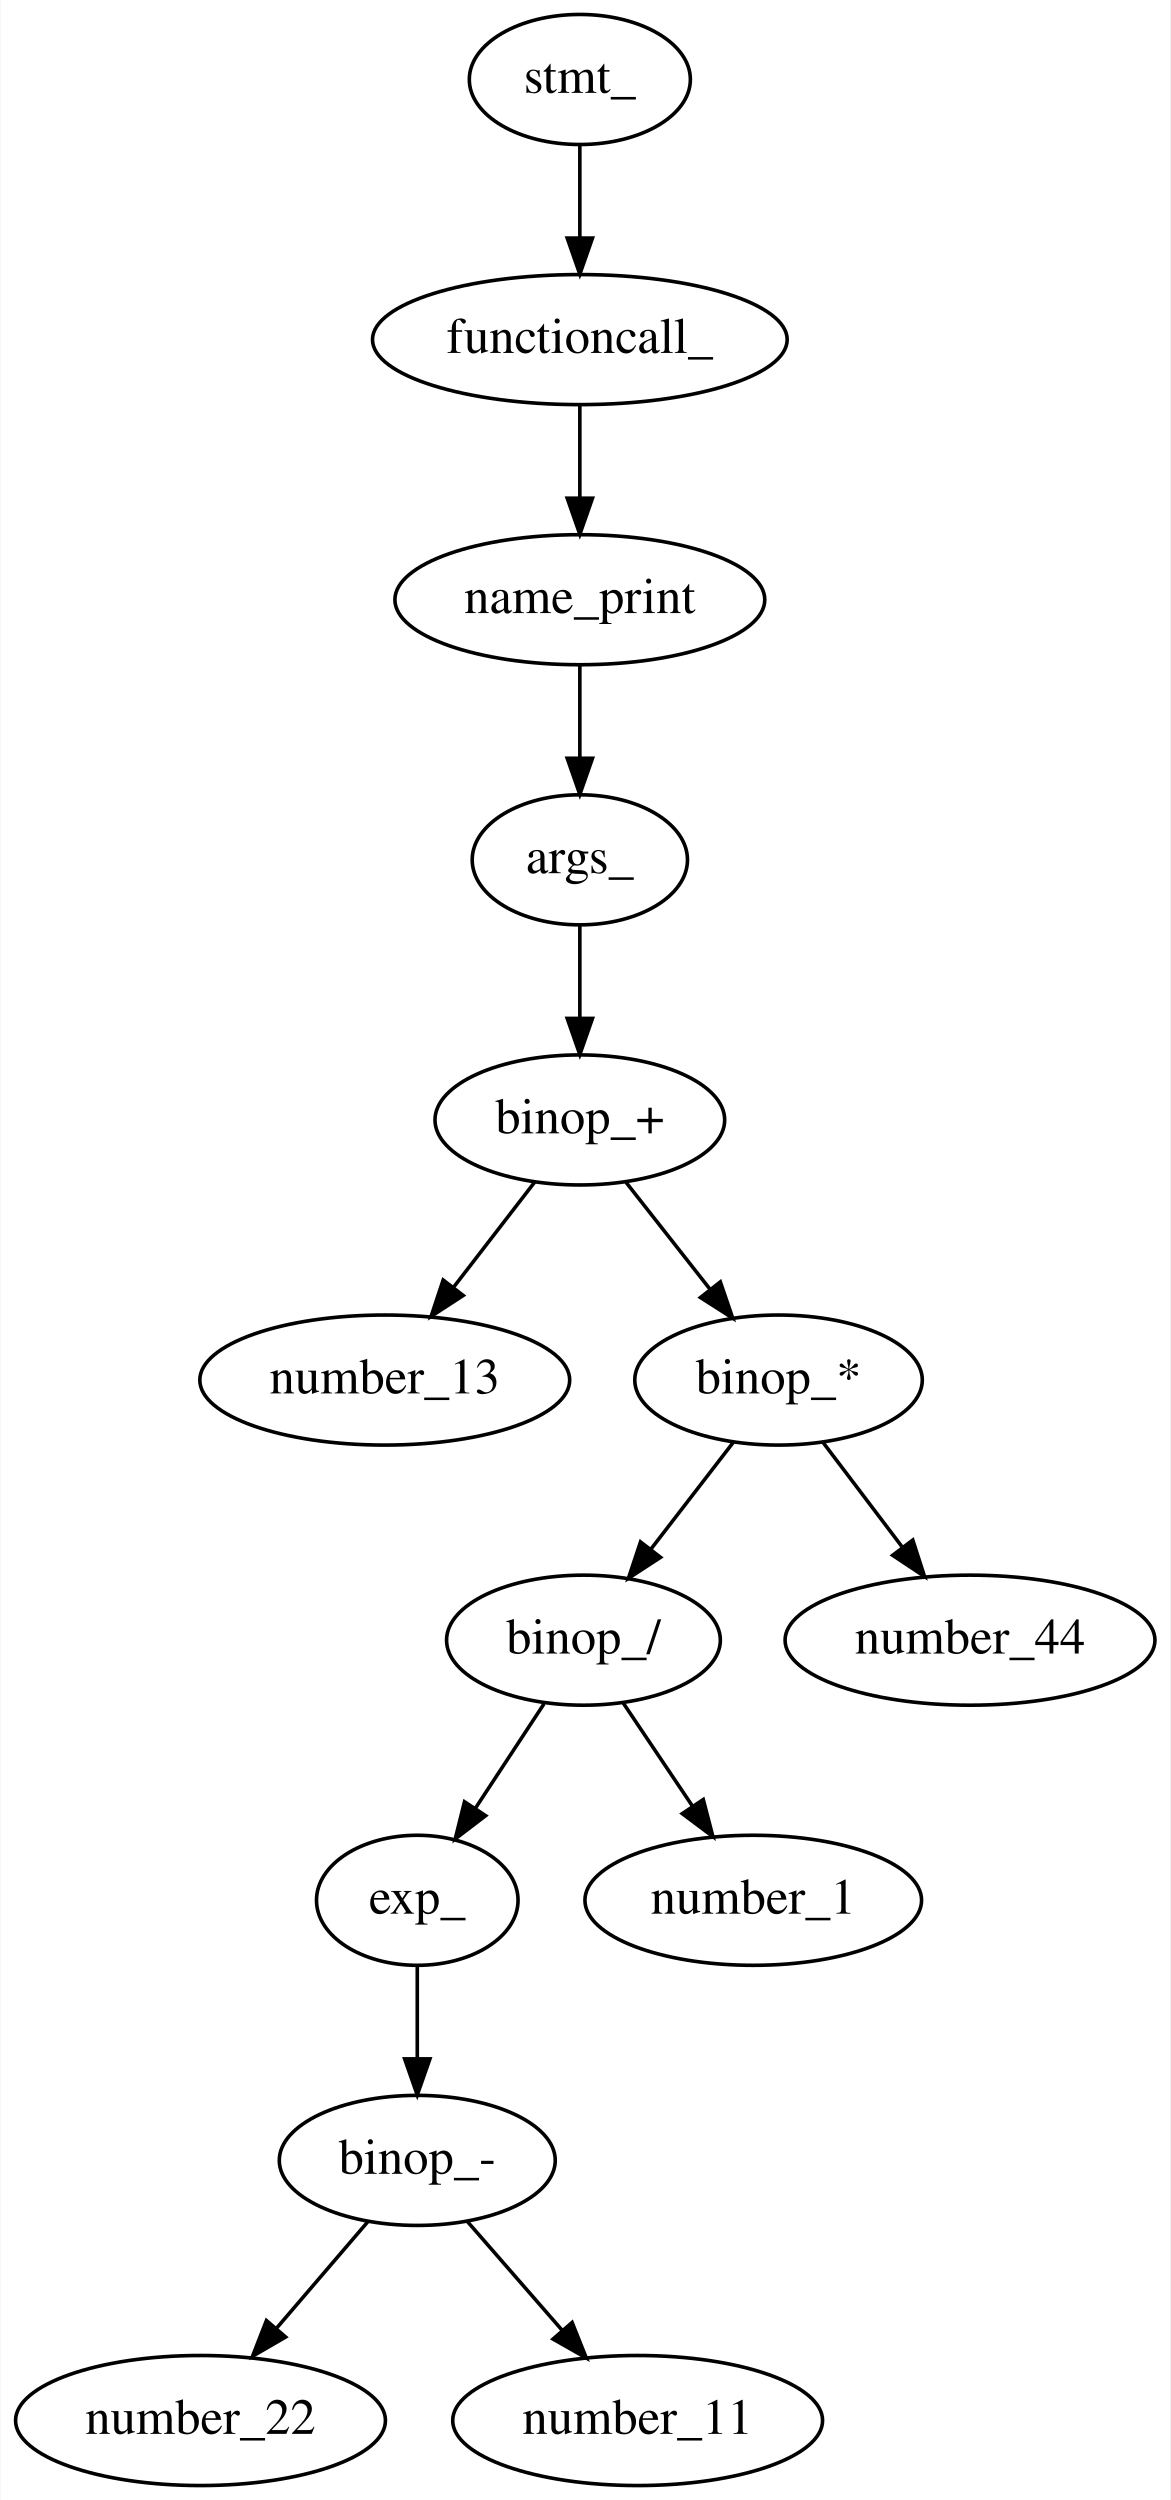
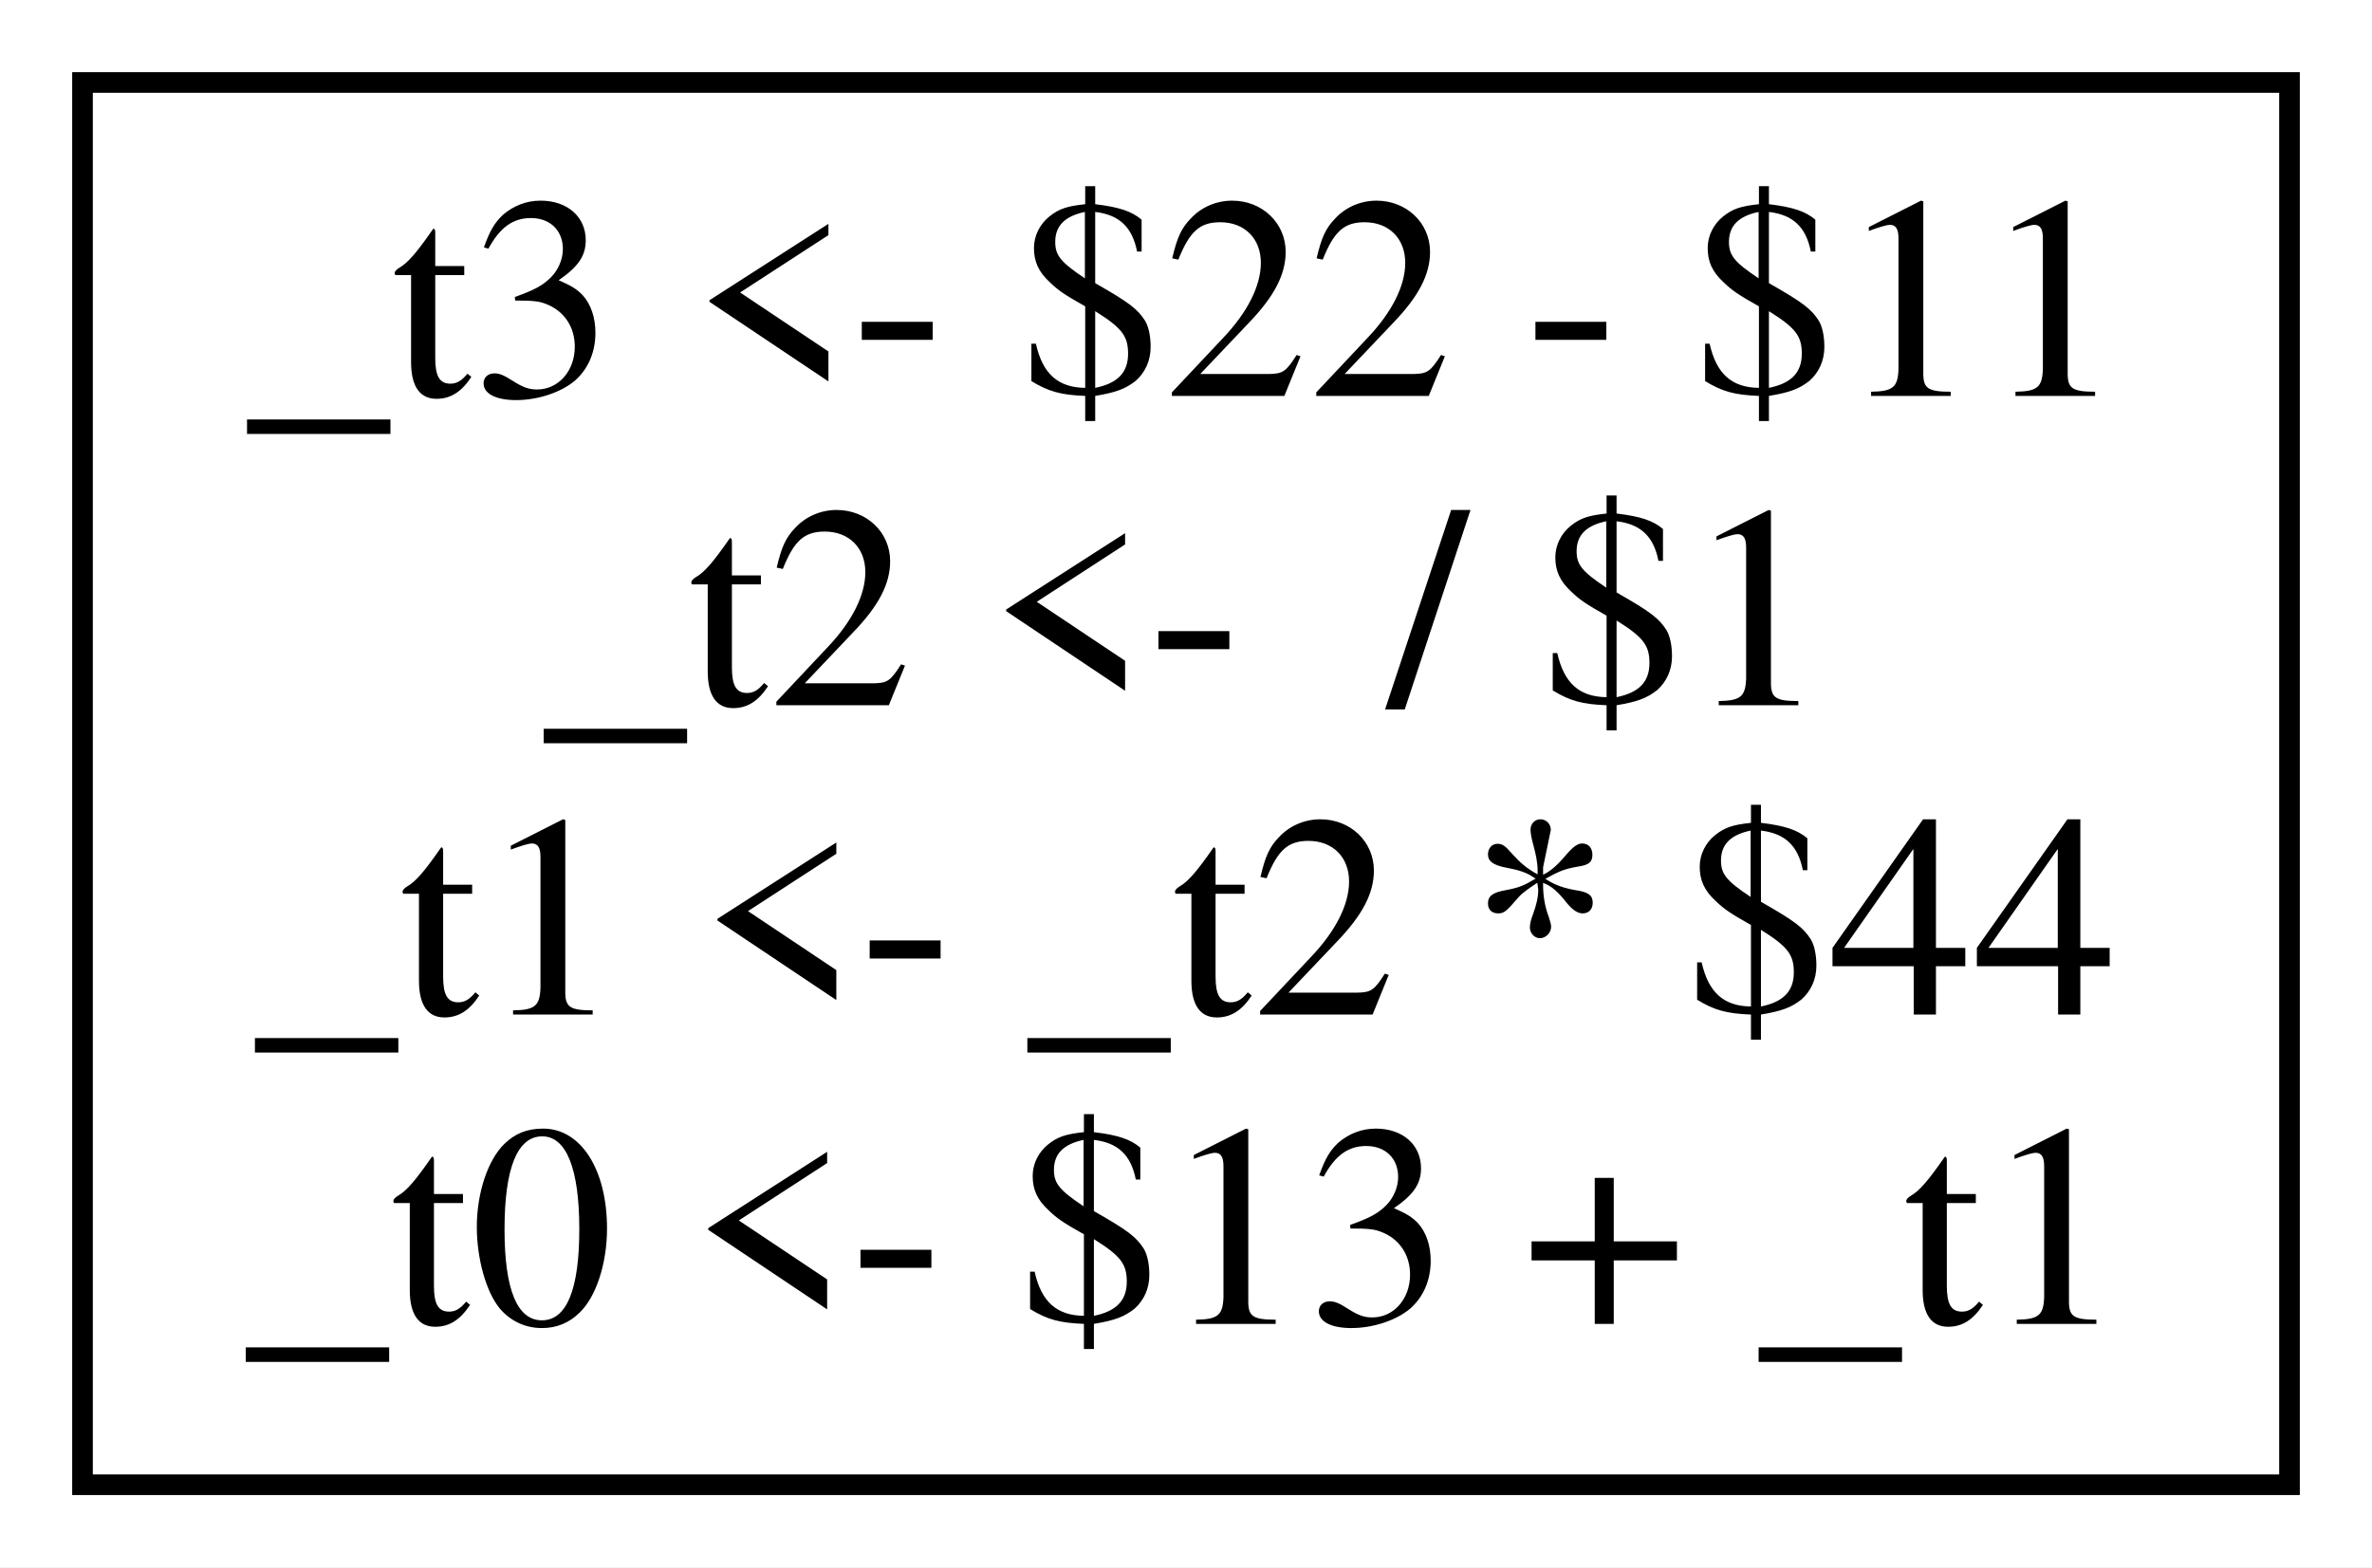
- <svg xmlns="http://www.w3.org/2000/svg" width="324pt" height="692pt" viewBox="0.00 0.00 323.69 692.00">
-   <g id="graph0" class="graph" transform="scale(1 1) rotate(0) translate(4 688)">
-     <polygon fill="white" stroke="none" points="-4,4 -4,-688 319.691,-688 319.691,4 -4,4" />
+ <svg xmlns="http://www.w3.org/2000/svg" width="115pt" height="76pt" viewBox="0.00 0.00 115.00 76.00">
+   <g id="graph0" class="graph" transform="scale(1 1) rotate(0) translate(4 72)">
+     <polygon fill="white" stroke="none" points="-4,4 -4,-72 111,-72 111,4 -4,4" />
    <g id="node1" class="node">
-       <ellipse fill="none" stroke="black" cx="156.345" cy="-666" rx="30.595" ry="18" />
-       <text text-anchor="middle" x="156.345" y="-662.3" font-family="Times,serif" font-size="14.00">stmt_</text>
-     </g>
-     <g id="node2" class="node">
-       <ellipse fill="none" stroke="black" cx="156.345" cy="-594" rx="57.391" ry="18" />
-       <text text-anchor="middle" x="156.345" y="-590.3" font-family="Times,serif" font-size="14.00">functioncall_</text>
-     </g>
-     <g id="edge1" class="edge">
-       <path fill="none" stroke="black" d="M156.345,-647.697C156.345,-639.983 156.345,-630.712 156.345,-622.112" />
-       <polygon fill="black" stroke="black" points="159.846,-622.104 156.345,-612.104 152.846,-622.104 159.846,-622.104" />
-     </g>
-     <g id="node3" class="node">
-       <ellipse fill="none" stroke="black" cx="156.345" cy="-522" rx="51.191" ry="18" />
-       <text text-anchor="middle" x="156.345" y="-518.3" font-family="Times,serif" font-size="14.00">name_print</text>
-     </g>
-     <g id="edge2" class="edge">
-       <path fill="none" stroke="black" d="M156.345,-575.697C156.345,-567.983 156.345,-558.712 156.345,-550.112" />
-       <polygon fill="black" stroke="black" points="159.846,-550.104 156.345,-540.104 152.846,-550.104 159.846,-550.104" />
-     </g>
-     <g id="node4" class="node">
-       <ellipse fill="none" stroke="black" cx="156.345" cy="-450" rx="29.795" ry="18" />
-       <text text-anchor="middle" x="156.345" y="-446.3" font-family="Times,serif" font-size="14.00">args_</text>
-     </g>
-     <g id="edge3" class="edge">
-       <path fill="none" stroke="black" d="M156.345,-503.697C156.345,-495.983 156.345,-486.712 156.345,-478.112" />
-       <polygon fill="black" stroke="black" points="159.846,-478.104 156.345,-468.104 152.846,-478.104 159.846,-478.104" />
-     </g>
-     <g id="node5" class="node">
-       <ellipse fill="none" stroke="black" cx="156.345" cy="-378" rx="40.094" ry="18" />
-       <text text-anchor="middle" x="156.345" y="-374.3" font-family="Times,serif" font-size="14.00">binop_+</text>
-     </g>
-     <g id="edge4" class="edge">
-       <path fill="none" stroke="black" d="M156.345,-431.697C156.345,-423.983 156.345,-414.712 156.345,-406.112" />
-       <polygon fill="black" stroke="black" points="159.846,-406.104 156.345,-396.104 152.846,-406.104 159.846,-406.104" />
-     </g>
-     <g id="node6" class="node">
-       <ellipse fill="none" stroke="black" cx="102.345" cy="-306" rx="51.191" ry="18" />
-       <text text-anchor="middle" x="102.345" y="-302.3" font-family="Times,serif" font-size="14.00">number_13</text>
-     </g>
-     <g id="edge5" class="edge">
-       <path fill="none" stroke="black" d="M143.821,-360.765C137.17,-352.143 128.855,-341.365 121.42,-331.727" />
-       <polygon fill="black" stroke="black" points="124.056,-329.413 115.177,-323.633 118.514,-333.689 124.056,-329.413" />
-     </g>
-     <g id="node7" class="node">
-       <ellipse fill="none" stroke="black" cx="211.345" cy="-306" rx="39.794" ry="18" />
-       <text text-anchor="middle" x="211.345" y="-302.3" font-family="Times,serif" font-size="14.00">binop_*</text>
-     </g>
-     <g id="edge6" class="edge">
-       <path fill="none" stroke="black" d="M169.102,-360.765C176.043,-351.93 184.765,-340.83 192.478,-331.014" />
-       <polygon fill="black" stroke="black" points="195.232,-333.173 198.658,-323.147 189.728,-328.848 195.232,-333.173" />
-     </g>
-     <g id="node8" class="node">
-       <ellipse fill="none" stroke="black" cx="157.345" cy="-234" rx="37.894" ry="18" />
-       <text text-anchor="middle" x="157.345" y="-230.3" font-family="Times,serif" font-size="14.00">binop_/</text>
-     </g>
-     <g id="edge7" class="edge">
-       <path fill="none" stroke="black" d="M198.821,-288.765C192.074,-280.018 183.614,-269.052 176.098,-259.308" />
-       <polygon fill="black" stroke="black" points="178.681,-256.927 169.802,-251.147 173.139,-261.203 178.681,-256.927" />
-     </g>
-     <g id="node14" class="node">
-       <ellipse fill="none" stroke="black" cx="264.345" cy="-234" rx="51.191" ry="18" />
-       <text text-anchor="middle" x="264.345" y="-230.3" font-family="Times,serif" font-size="14.00">number_44</text>
-     </g>
-     <g id="edge13" class="edge">
-       <path fill="none" stroke="black" d="M223.638,-288.765C230.166,-280.143 238.326,-269.365 245.624,-259.727" />
-       <polygon fill="black" stroke="black" points="248.506,-261.719 251.752,-251.633 242.925,-257.493 248.506,-261.719" />
-     </g>
-     <g id="node9" class="node">
-       <ellipse fill="none" stroke="black" cx="111.345" cy="-162" rx="27.895" ry="18" />
-       <text text-anchor="middle" x="111.345" y="-158.3" font-family="Times,serif" font-size="14.00">exp_</text>
-     </g>
-     <g id="edge8" class="edge">
-       <path fill="none" stroke="black" d="M146.444,-216.411C140.749,-207.744 133.669,-196.971 127.364,-187.375" />
-       <polygon fill="black" stroke="black" points="130.269,-185.423 121.852,-178.988 124.419,-189.267 130.269,-185.423" />
-     </g>
-     <g id="node13" class="node">
-       <ellipse fill="none" stroke="black" cx="204.345" cy="-162" rx="46.593" ry="18" />
-       <text text-anchor="middle" x="204.345" y="-158.3" font-family="Times,serif" font-size="14.00">number_1</text>
-     </g>
-     <g id="edge12" class="edge">
-       <path fill="none" stroke="black" d="M168.246,-216.765C173.977,-208.23 181.126,-197.582 187.547,-188.019" />
-       <polygon fill="black" stroke="black" points="190.509,-189.887 193.177,-179.633 184.697,-185.985 190.509,-189.887" />
-     </g>
-     <g id="node10" class="node">
-       <ellipse fill="none" stroke="black" cx="111.345" cy="-90" rx="38.194" ry="18" />
-       <text text-anchor="middle" x="111.345" y="-86.3" font-family="Times,serif" font-size="14.00">binop_-</text>
-     </g>
-     <g id="edge9" class="edge">
-       <path fill="none" stroke="black" d="M111.345,-143.697C111.345,-135.983 111.345,-126.712 111.345,-118.112" />
-       <polygon fill="black" stroke="black" points="114.846,-118.104 111.345,-108.104 107.846,-118.104 114.846,-118.104" />
-     </g>
-     <g id="node11" class="node">
-       <ellipse fill="none" stroke="black" cx="51.345" cy="-18" rx="51.191" ry="18" />
-       <text text-anchor="middle" x="51.345" y="-14.3" font-family="Times,serif" font-size="14.00">number_22</text>
-     </g>
-     <g id="edge10" class="edge">
-       <path fill="none" stroke="black" d="M97.731,-73.116C90.275,-64.418 80.873,-53.448 72.485,-43.663" />
-       <polygon fill="black" stroke="black" points="74.909,-41.112 65.743,-35.797 69.594,-45.668 74.909,-41.112" />
-     </g>
-     <g id="node12" class="node">
-       <ellipse fill="none" stroke="black" cx="172.345" cy="-18" rx="51.191" ry="18" />
-       <text text-anchor="middle" x="172.345" y="-14.3" font-family="Times,serif" font-size="14.00">number_11</text>
-     </g>
-     <g id="edge11" class="edge">
-       <path fill="none" stroke="black" d="M125.187,-73.116C132.954,-64.204 142.798,-52.906 151.482,-42.942" />
-       <polygon fill="black" stroke="black" points="154.204,-45.146 158.135,-35.307 148.927,-40.547 154.204,-45.146" />
+       <polygon fill="none" stroke="black" points="107,-68 -7.10543e-15,-68 -7.10543e-15,-0 107,-0 107,-68" />
+       <text text-anchor="middle" x="53.5" y="-52.8" font-family="Times,serif" font-size="14.00">_t3 &lt;- $22 - $11</text>
+       <text text-anchor="middle" x="53.5" y="-37.8" font-family="Times,serif" font-size="14.00">_t2 &lt;-  / $1</text>
+       <text text-anchor="middle" x="53.5" y="-22.8" font-family="Times,serif" font-size="14.00">_t1 &lt;- _t2 * $44</text>
+       <text text-anchor="middle" x="53.5" y="-7.8" font-family="Times,serif" font-size="14.00">_t0 &lt;- $13 + _t1</text>
    </g>
  </g>
</svg>
